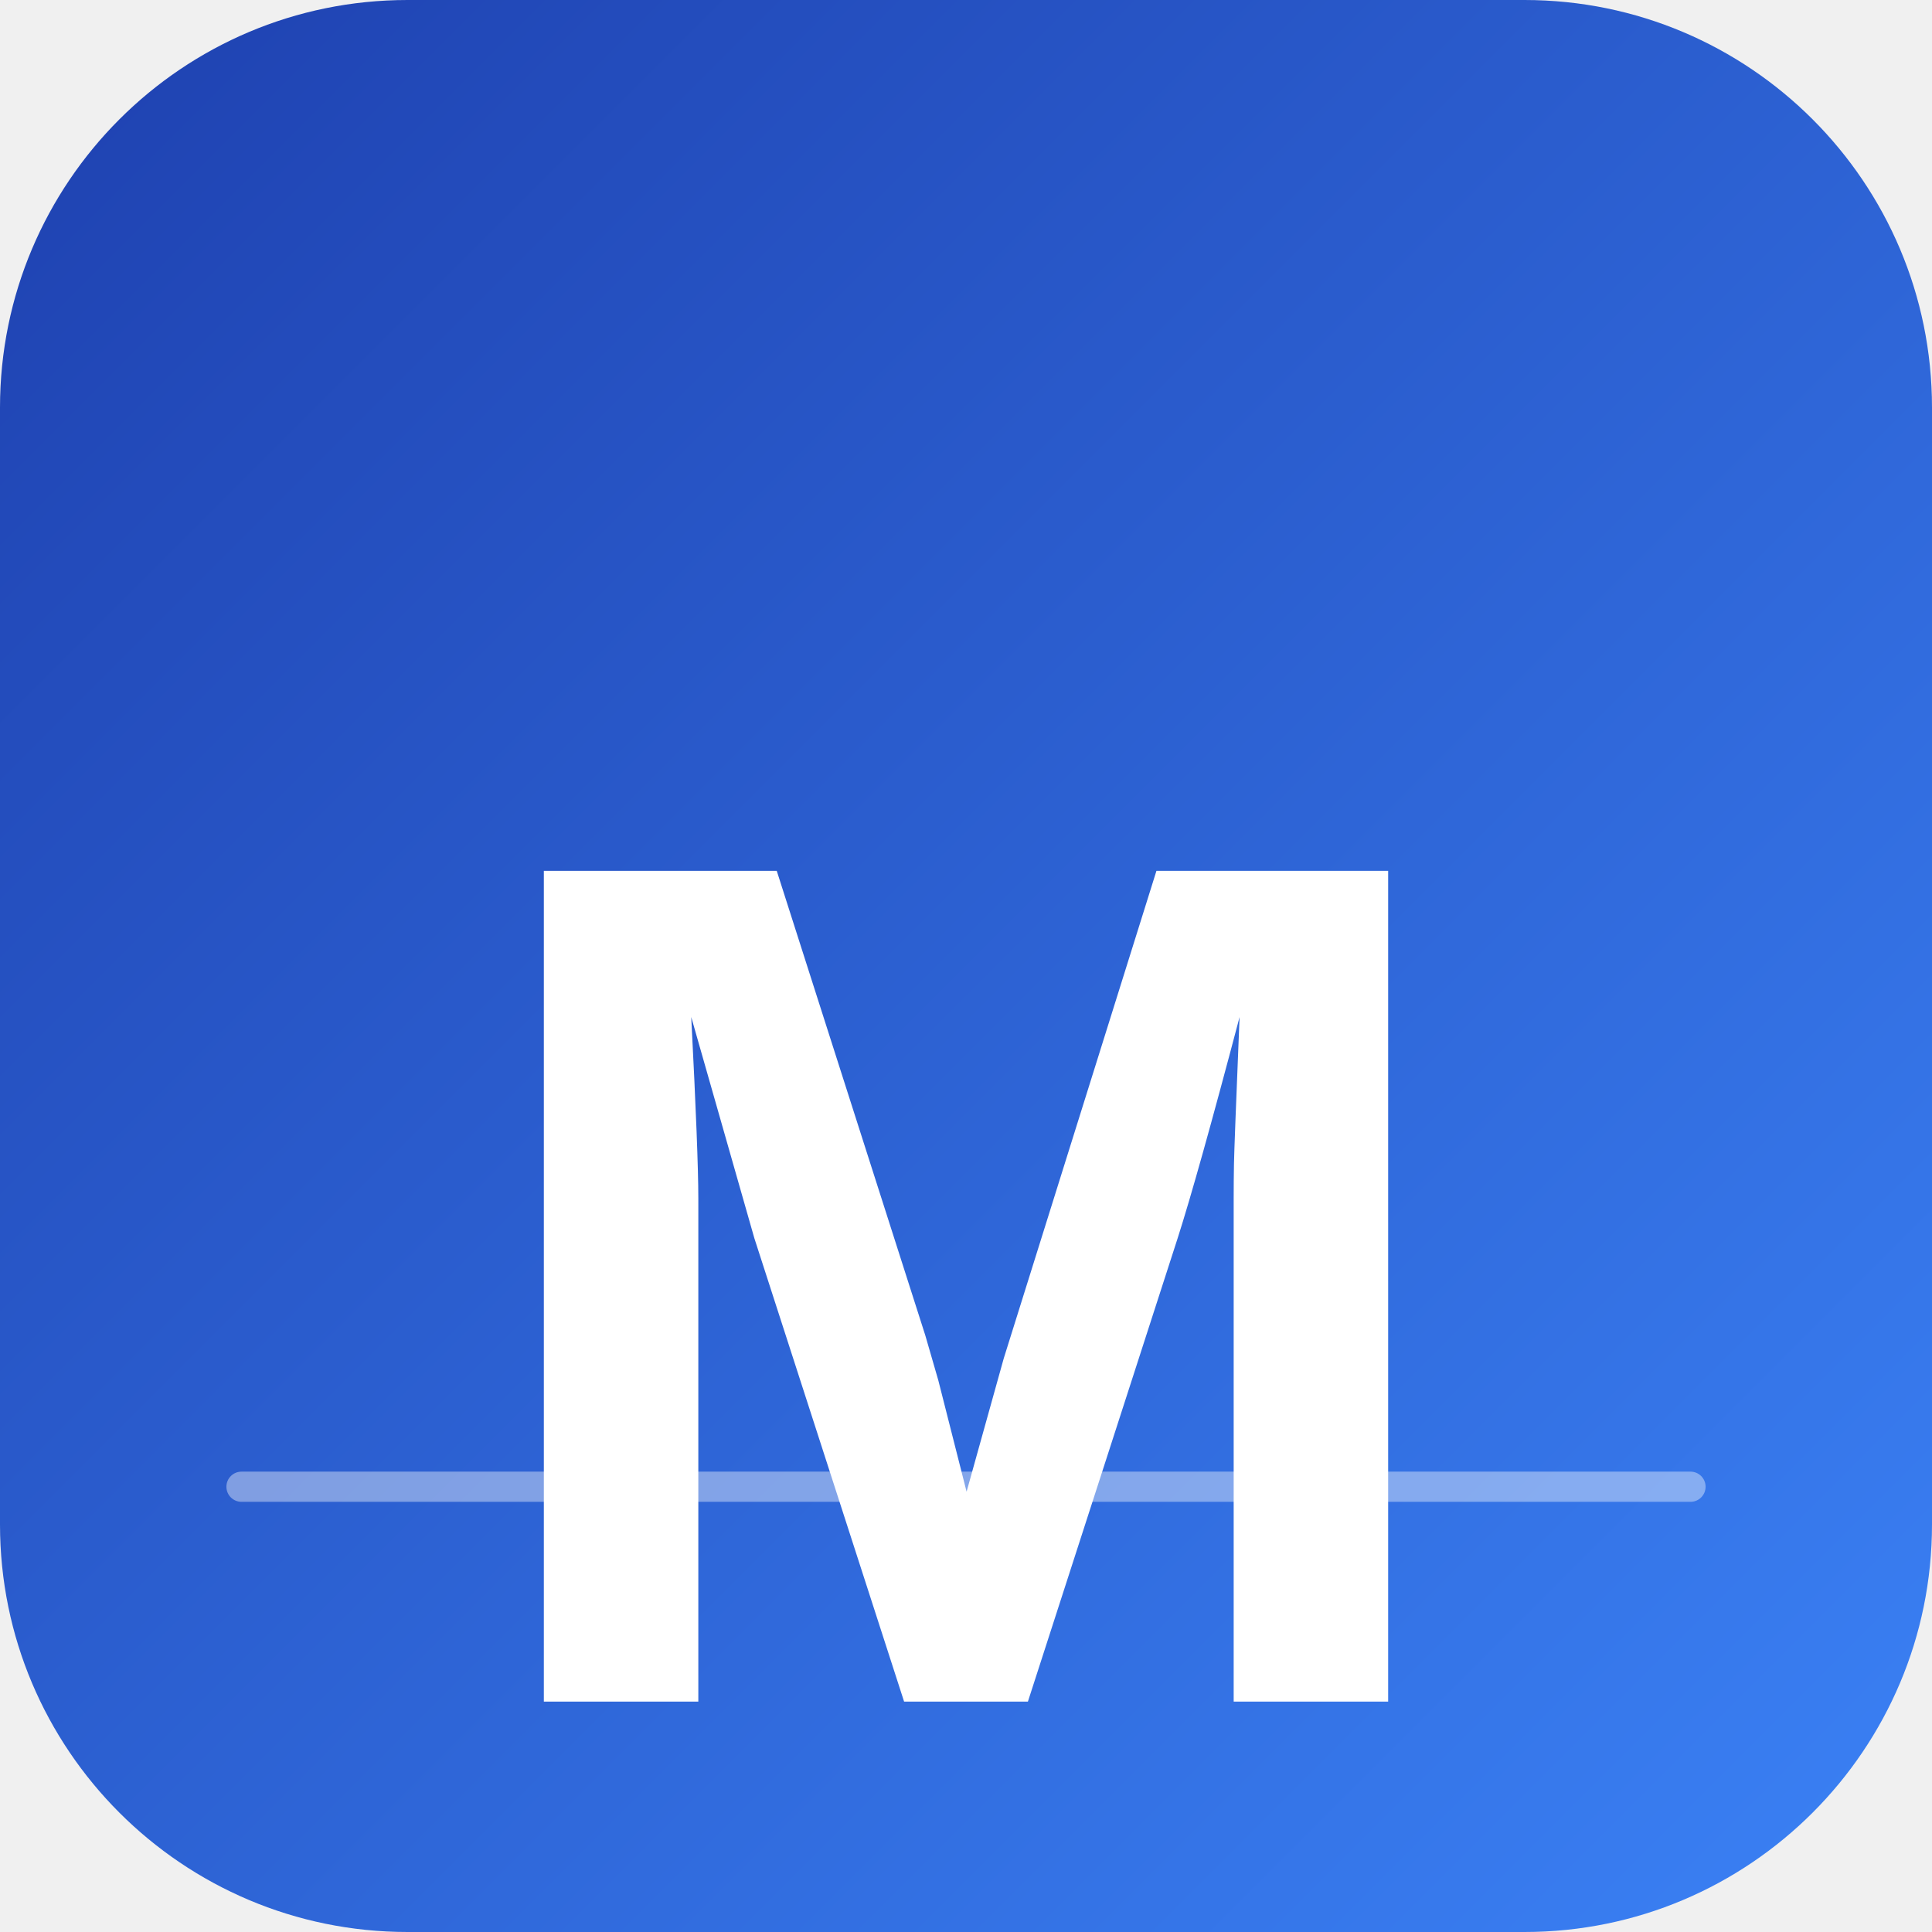
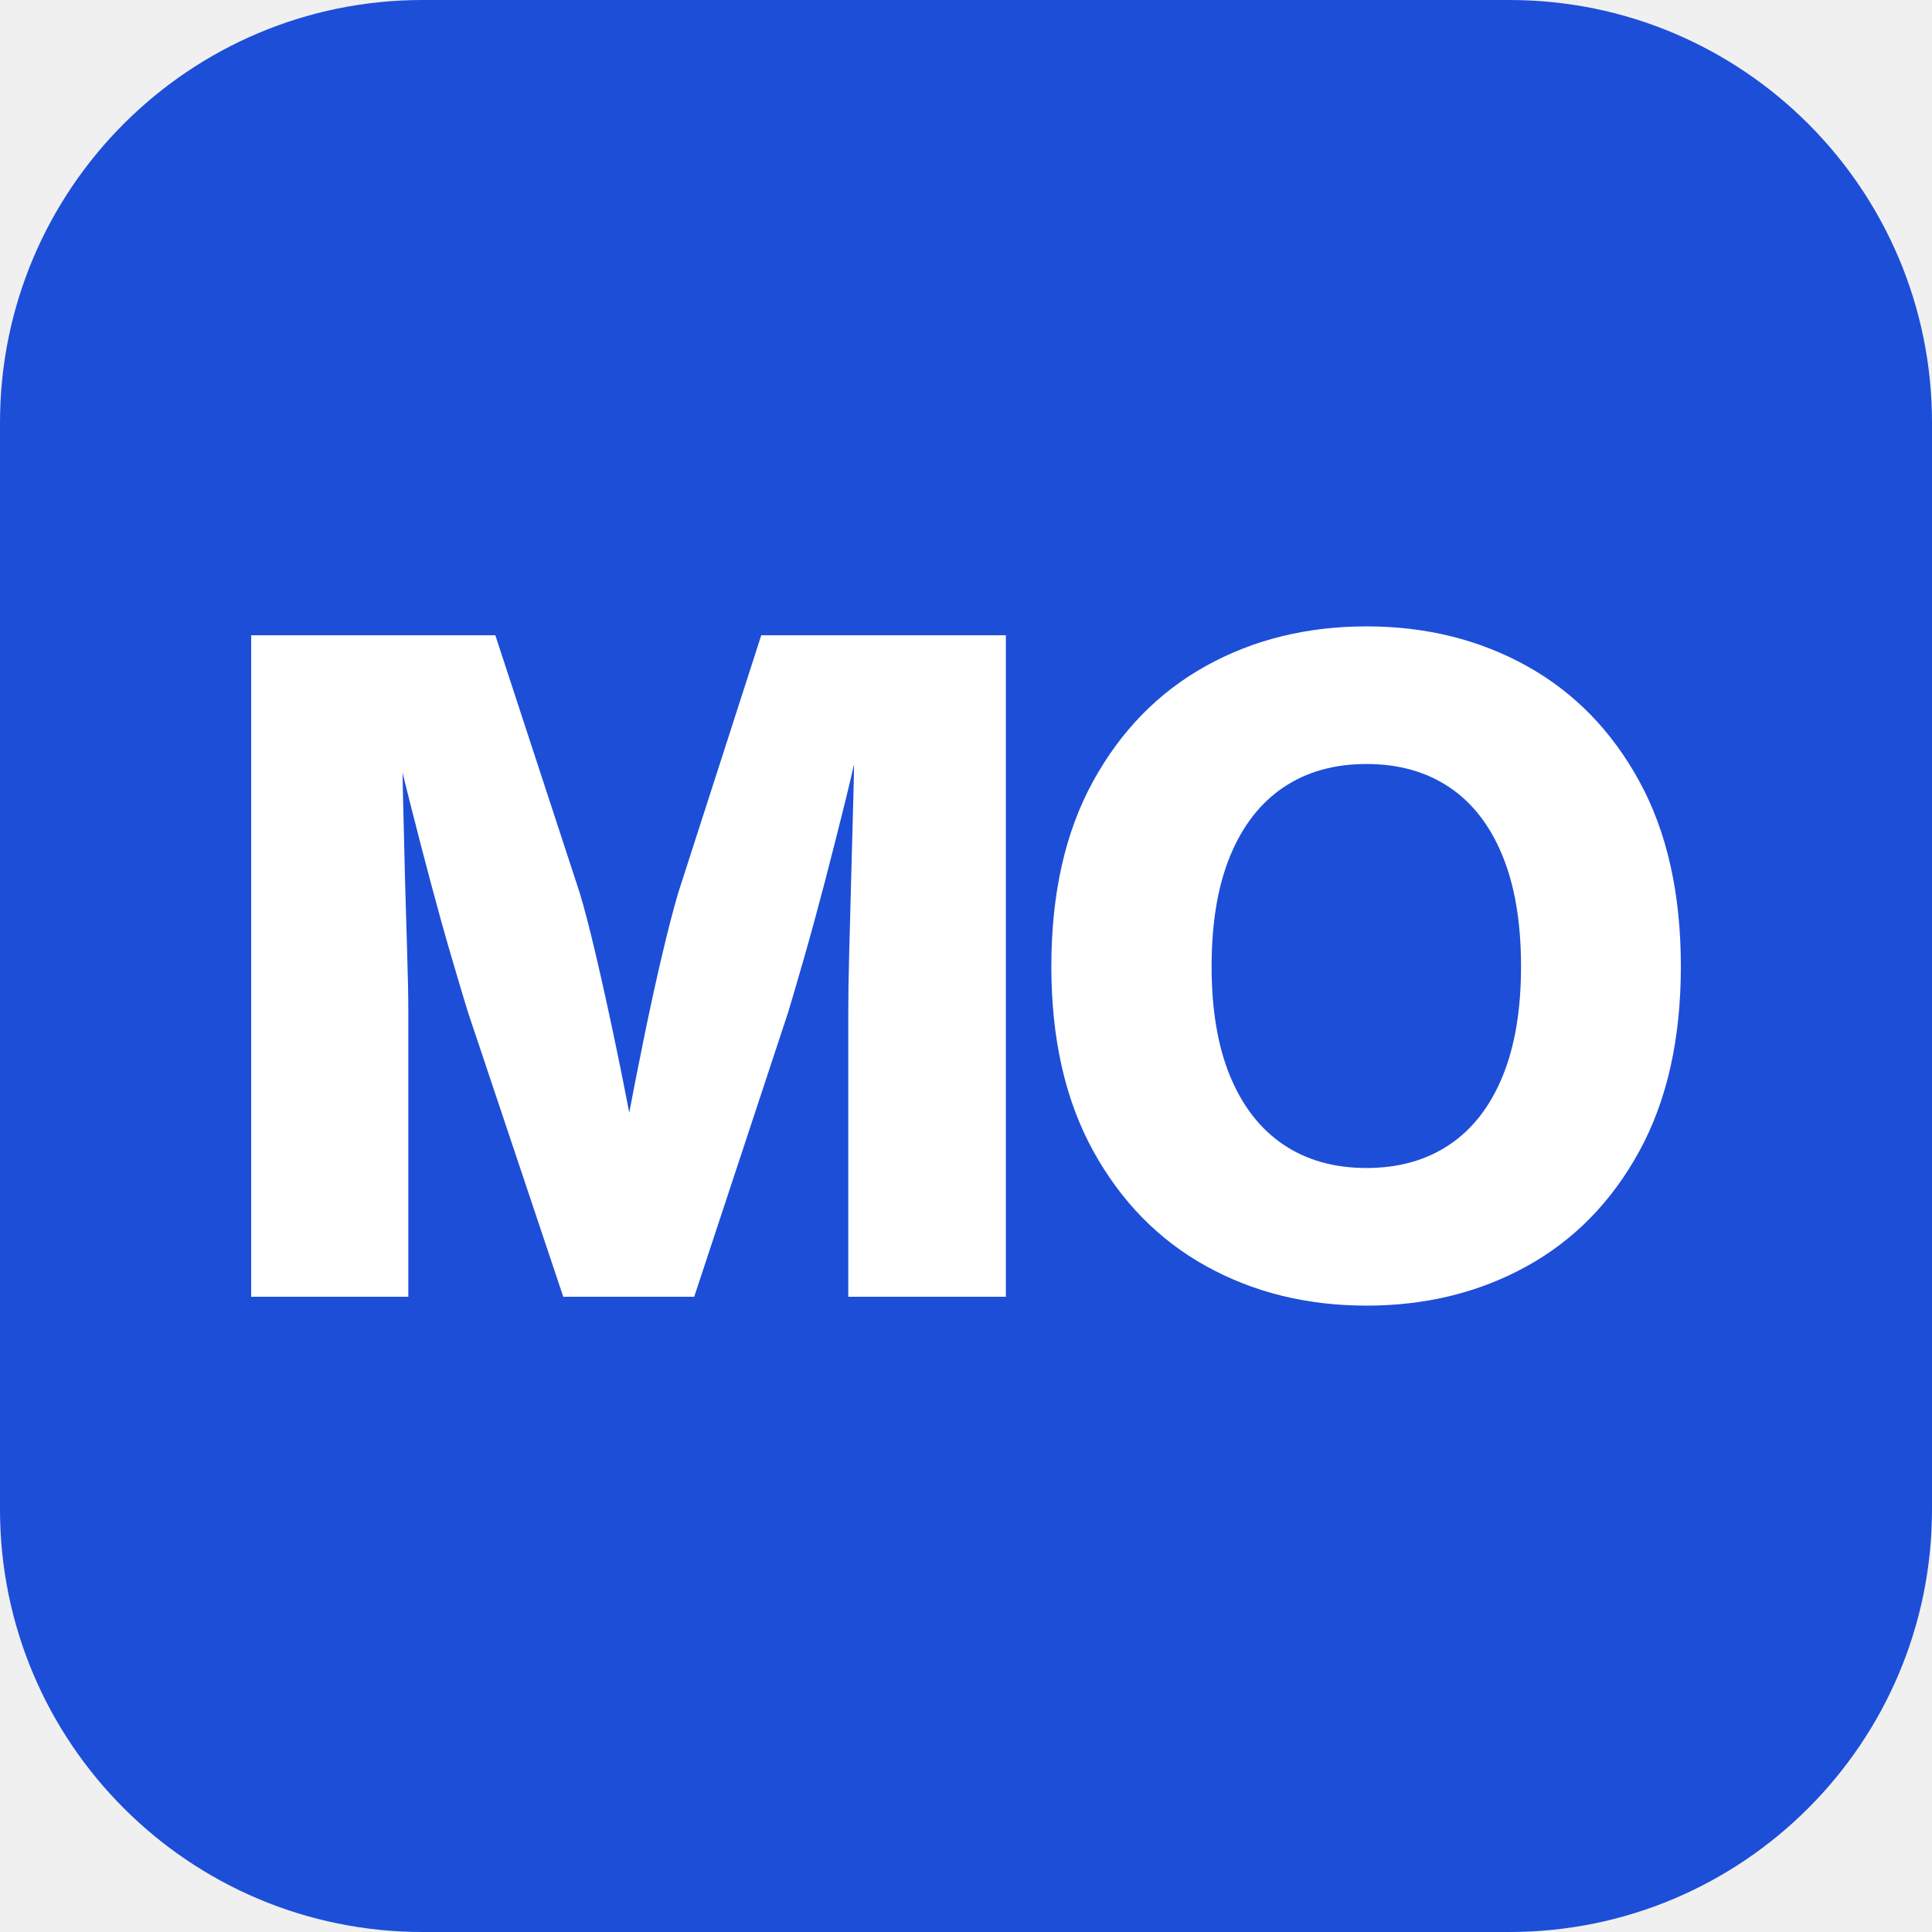
- <svg xmlns="http://www.w3.org/2000/svg" viewBox="0 0 512 512">
-   <defs>
-     <linearGradient id="bg" x1="0%" y1="0%" x2="100%" y2="100%">
-       <stop offset="0%" stop-color="#1e40af" />
-       <stop offset="100%" stop-color="#3b82f6" />
-     </linearGradient>
-   </defs>
-   <rect width="512" height="512" rx="108" fill="url(#bg)" />
-   <text x="256" y="340" font-family="Arial,Helvetica,sans-serif" font-weight="900" font-size="320" fill="white" text-anchor="middle" dominant-baseline="central" letter-spacing="-10">M</text>
-   <rect x="60" y="390" width="392" height="8" rx="4" fill="rgba(255,255,255,0.4)" />
+ <svg xmlns="http://www.w3.org/2000/svg" viewBox="0 0 512 512" width="512" height="512" role="img" aria-label="Mietminderung-online">
+   <rect x="0" y="0" width="512" height="512" rx="112" fill="#1d4ed8" />
+   <g transform="translate(66.56 343.65) scale(0.24095)" fill="#ffffff">
+     <path d="M0 0L0 -727.54L268.55 -727.54L361.33 -444.34Q369.14 -418.46 379.15 -375.73Q389.16 -333.01 399.41 -284.18Q409.67 -235.35 418.21 -189.94Q426.76 -144.53 432.13 -111.82L399.41 -111.82Q404.79 -144.04 413.33 -189.45Q421.88 -234.86 431.88 -283.94Q441.89 -333.01 451.9 -375.49Q461.91 -417.97 469.73 -444.34L561.04 -727.54L830.08 -727.54L830.08 0L656.74 0L656.74 -313.48Q656.74 -337.89 657.71 -376.22Q658.69 -414.55 659.91 -459.47Q661.13 -504.39 662.35 -550.05Q663.57 -595.7 663.57 -635.25L673.83 -635.25Q665.04 -591.8 653.56 -545.41Q642.09 -499.02 630.62 -455.08Q619.14 -411.13 608.64 -374.51Q598.14 -337.89 590.82 -313.48L487.3 0L343.26 0L238.28 -313.48Q230.96 -337.4 220.21 -374.02Q209.47 -410.64 197.75 -454.59Q186.04 -498.54 174.32 -544.92Q162.6 -591.31 152.83 -635.25L165.53 -635.25Q166.02 -596.68 166.99 -551.27Q167.97 -505.86 169.19 -460.45Q170.41 -415.04 171.63 -376.71Q172.85 -338.38 172.85 -313.48L172.85 0L0 0Z" />
+     <path d="M346.68 9.77Q248.54 9.77 170.17 -33.69Q91.8 -77.15 45.9 -160.64Q0 -244.14 0 -363.28Q0 -483.4 45.9 -566.89Q91.8 -650.39 170.17 -693.85Q248.54 -737.3 346.68 -737.3Q444.34 -737.3 522.71 -693.85Q601.07 -650.39 646.73 -566.89Q692.38 -483.4 692.38 -363.28Q692.38 -243.65 646.73 -160.16Q601.07 -76.66 522.71 -33.45Q444.34 9.77 346.68 9.77ZM346.68 -141.6Q399.41 -141.6 437.5 -166.99Q475.59 -192.38 496.09 -241.94Q516.6 -291.5 516.6 -363.28Q516.6 -435.55 496.09 -485.35Q475.59 -535.16 437.5 -560.55Q399.41 -585.94 346.68 -585.94Q293.46 -585.94 255.37 -560.3Q217.29 -534.67 196.78 -485.11Q176.27 -435.55 176.27 -363.28Q176.27 -291.5 196.78 -242.19Q217.29 -192.87 255.37 -167.24Q293.46 -141.6 346.68 -141.6Z" transform="translate(880.08 0)" />
+   </g>
</svg>
